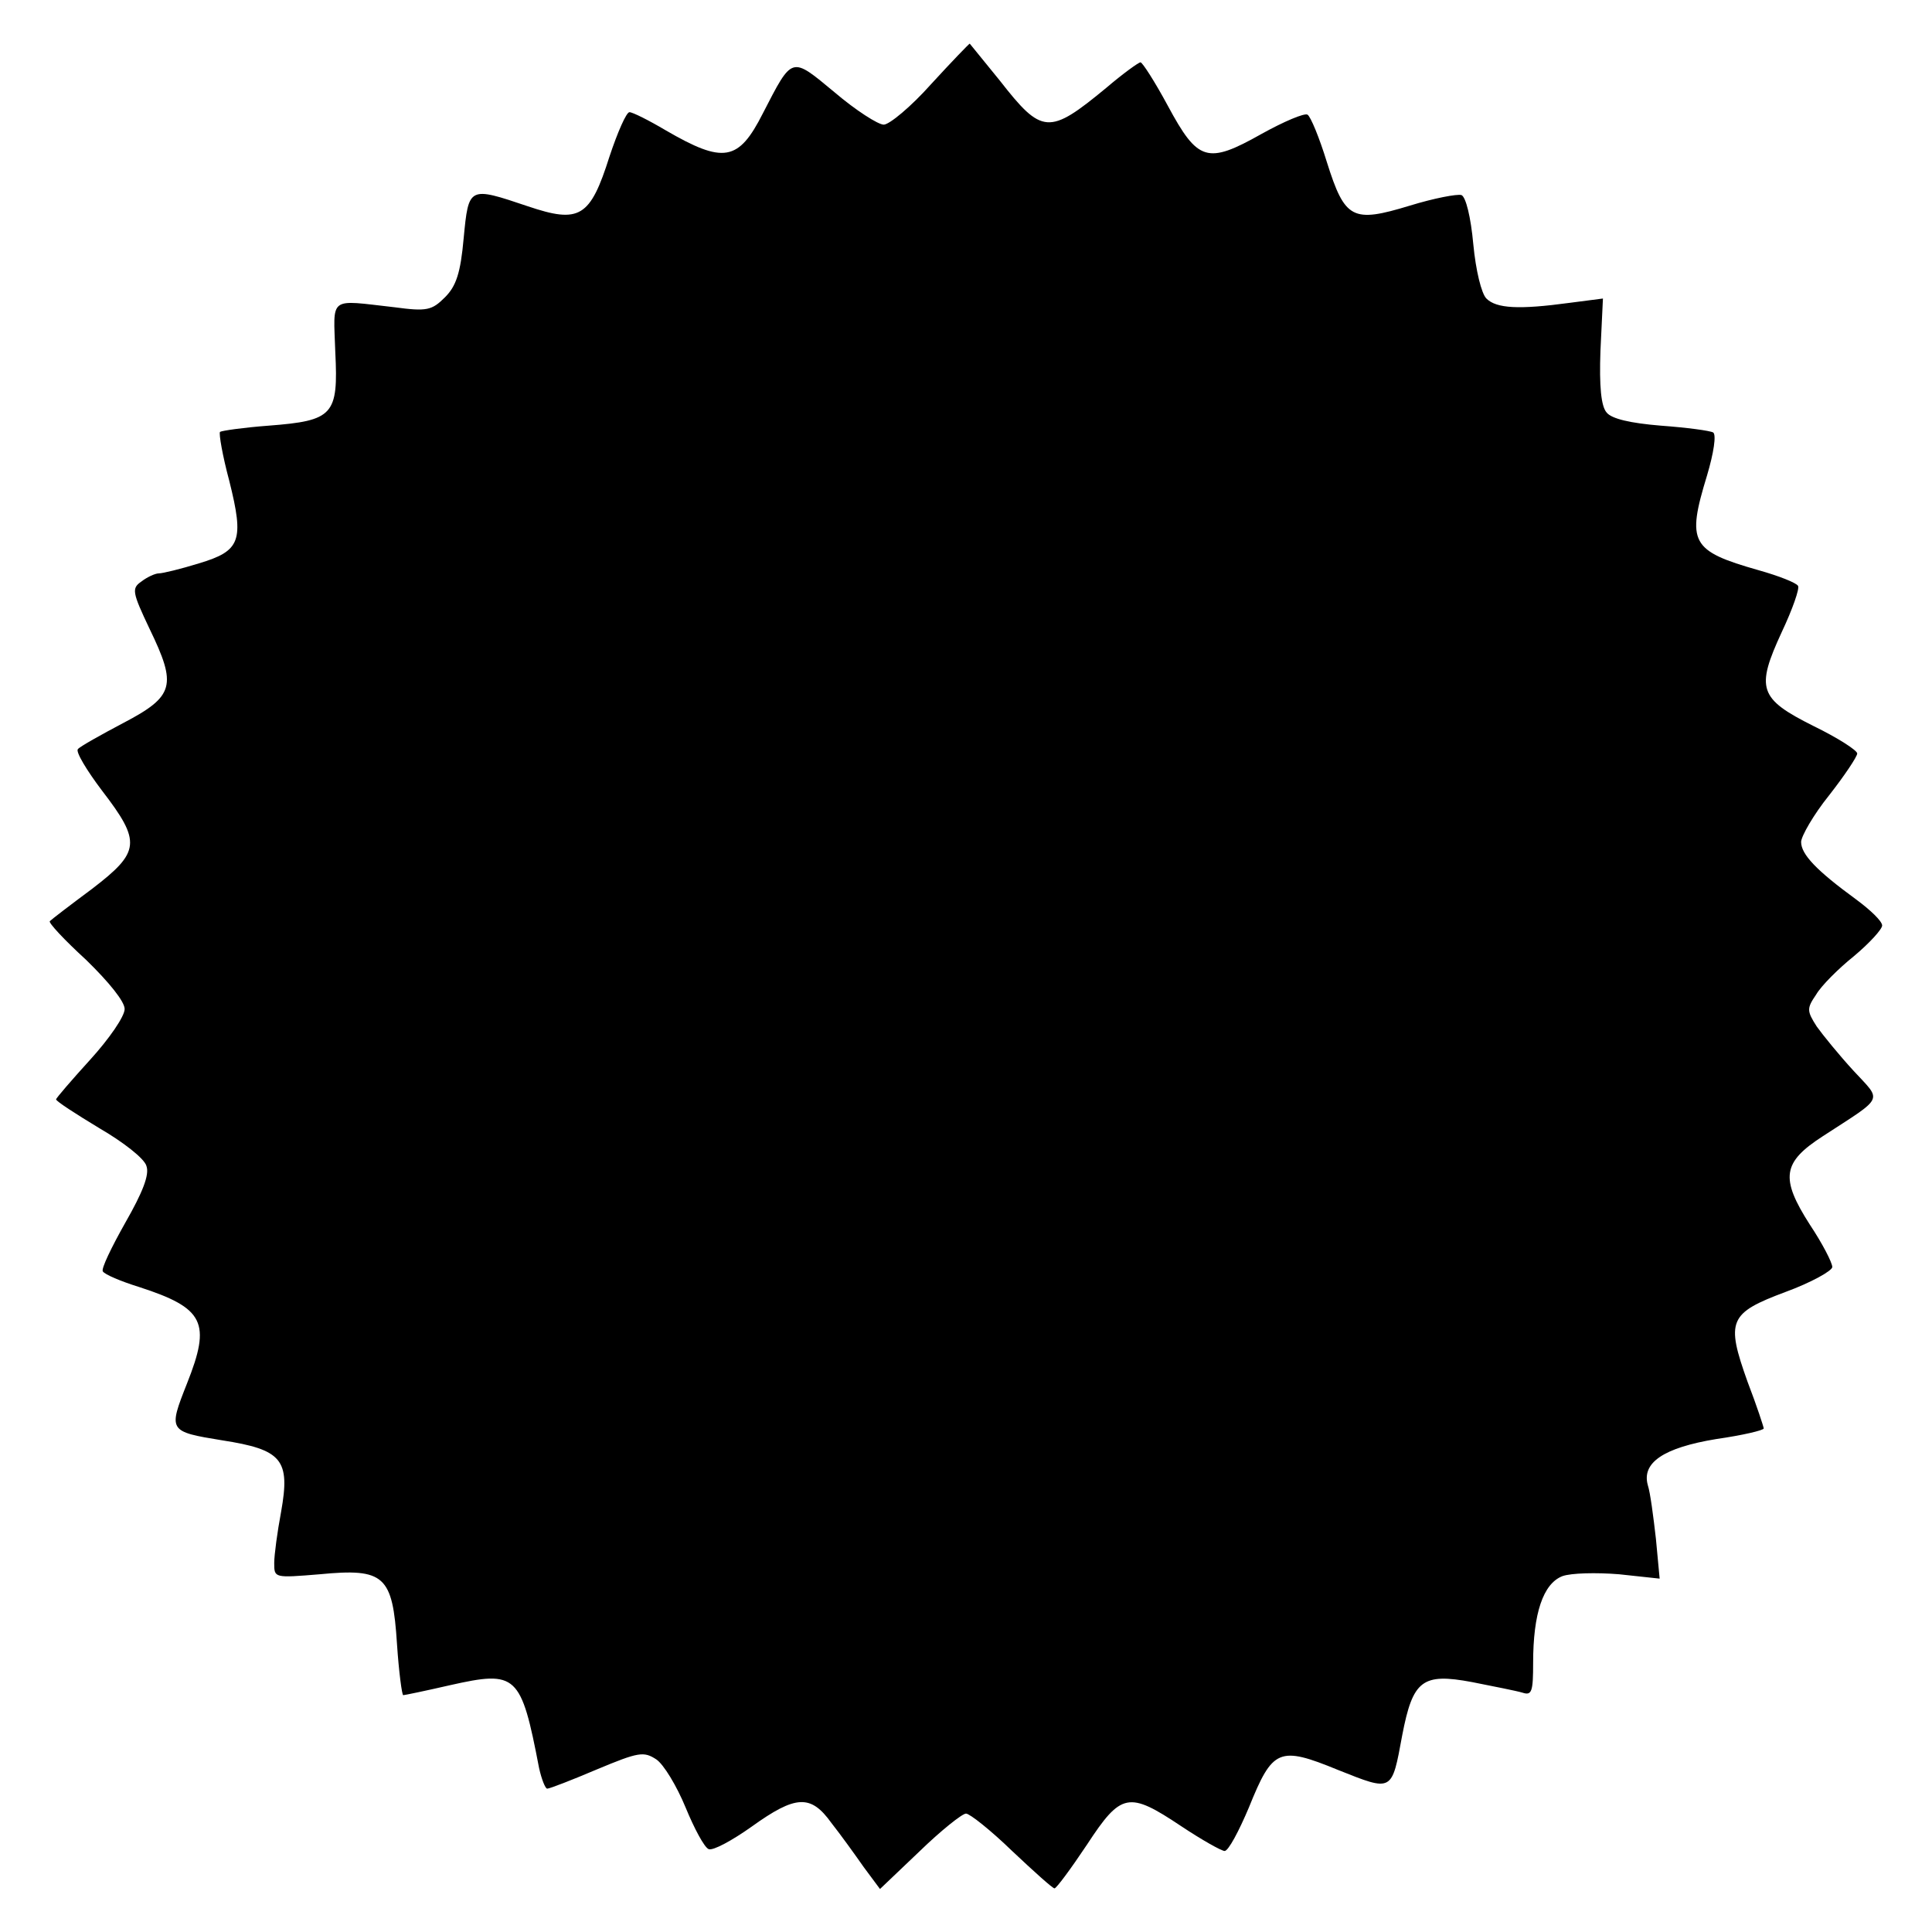
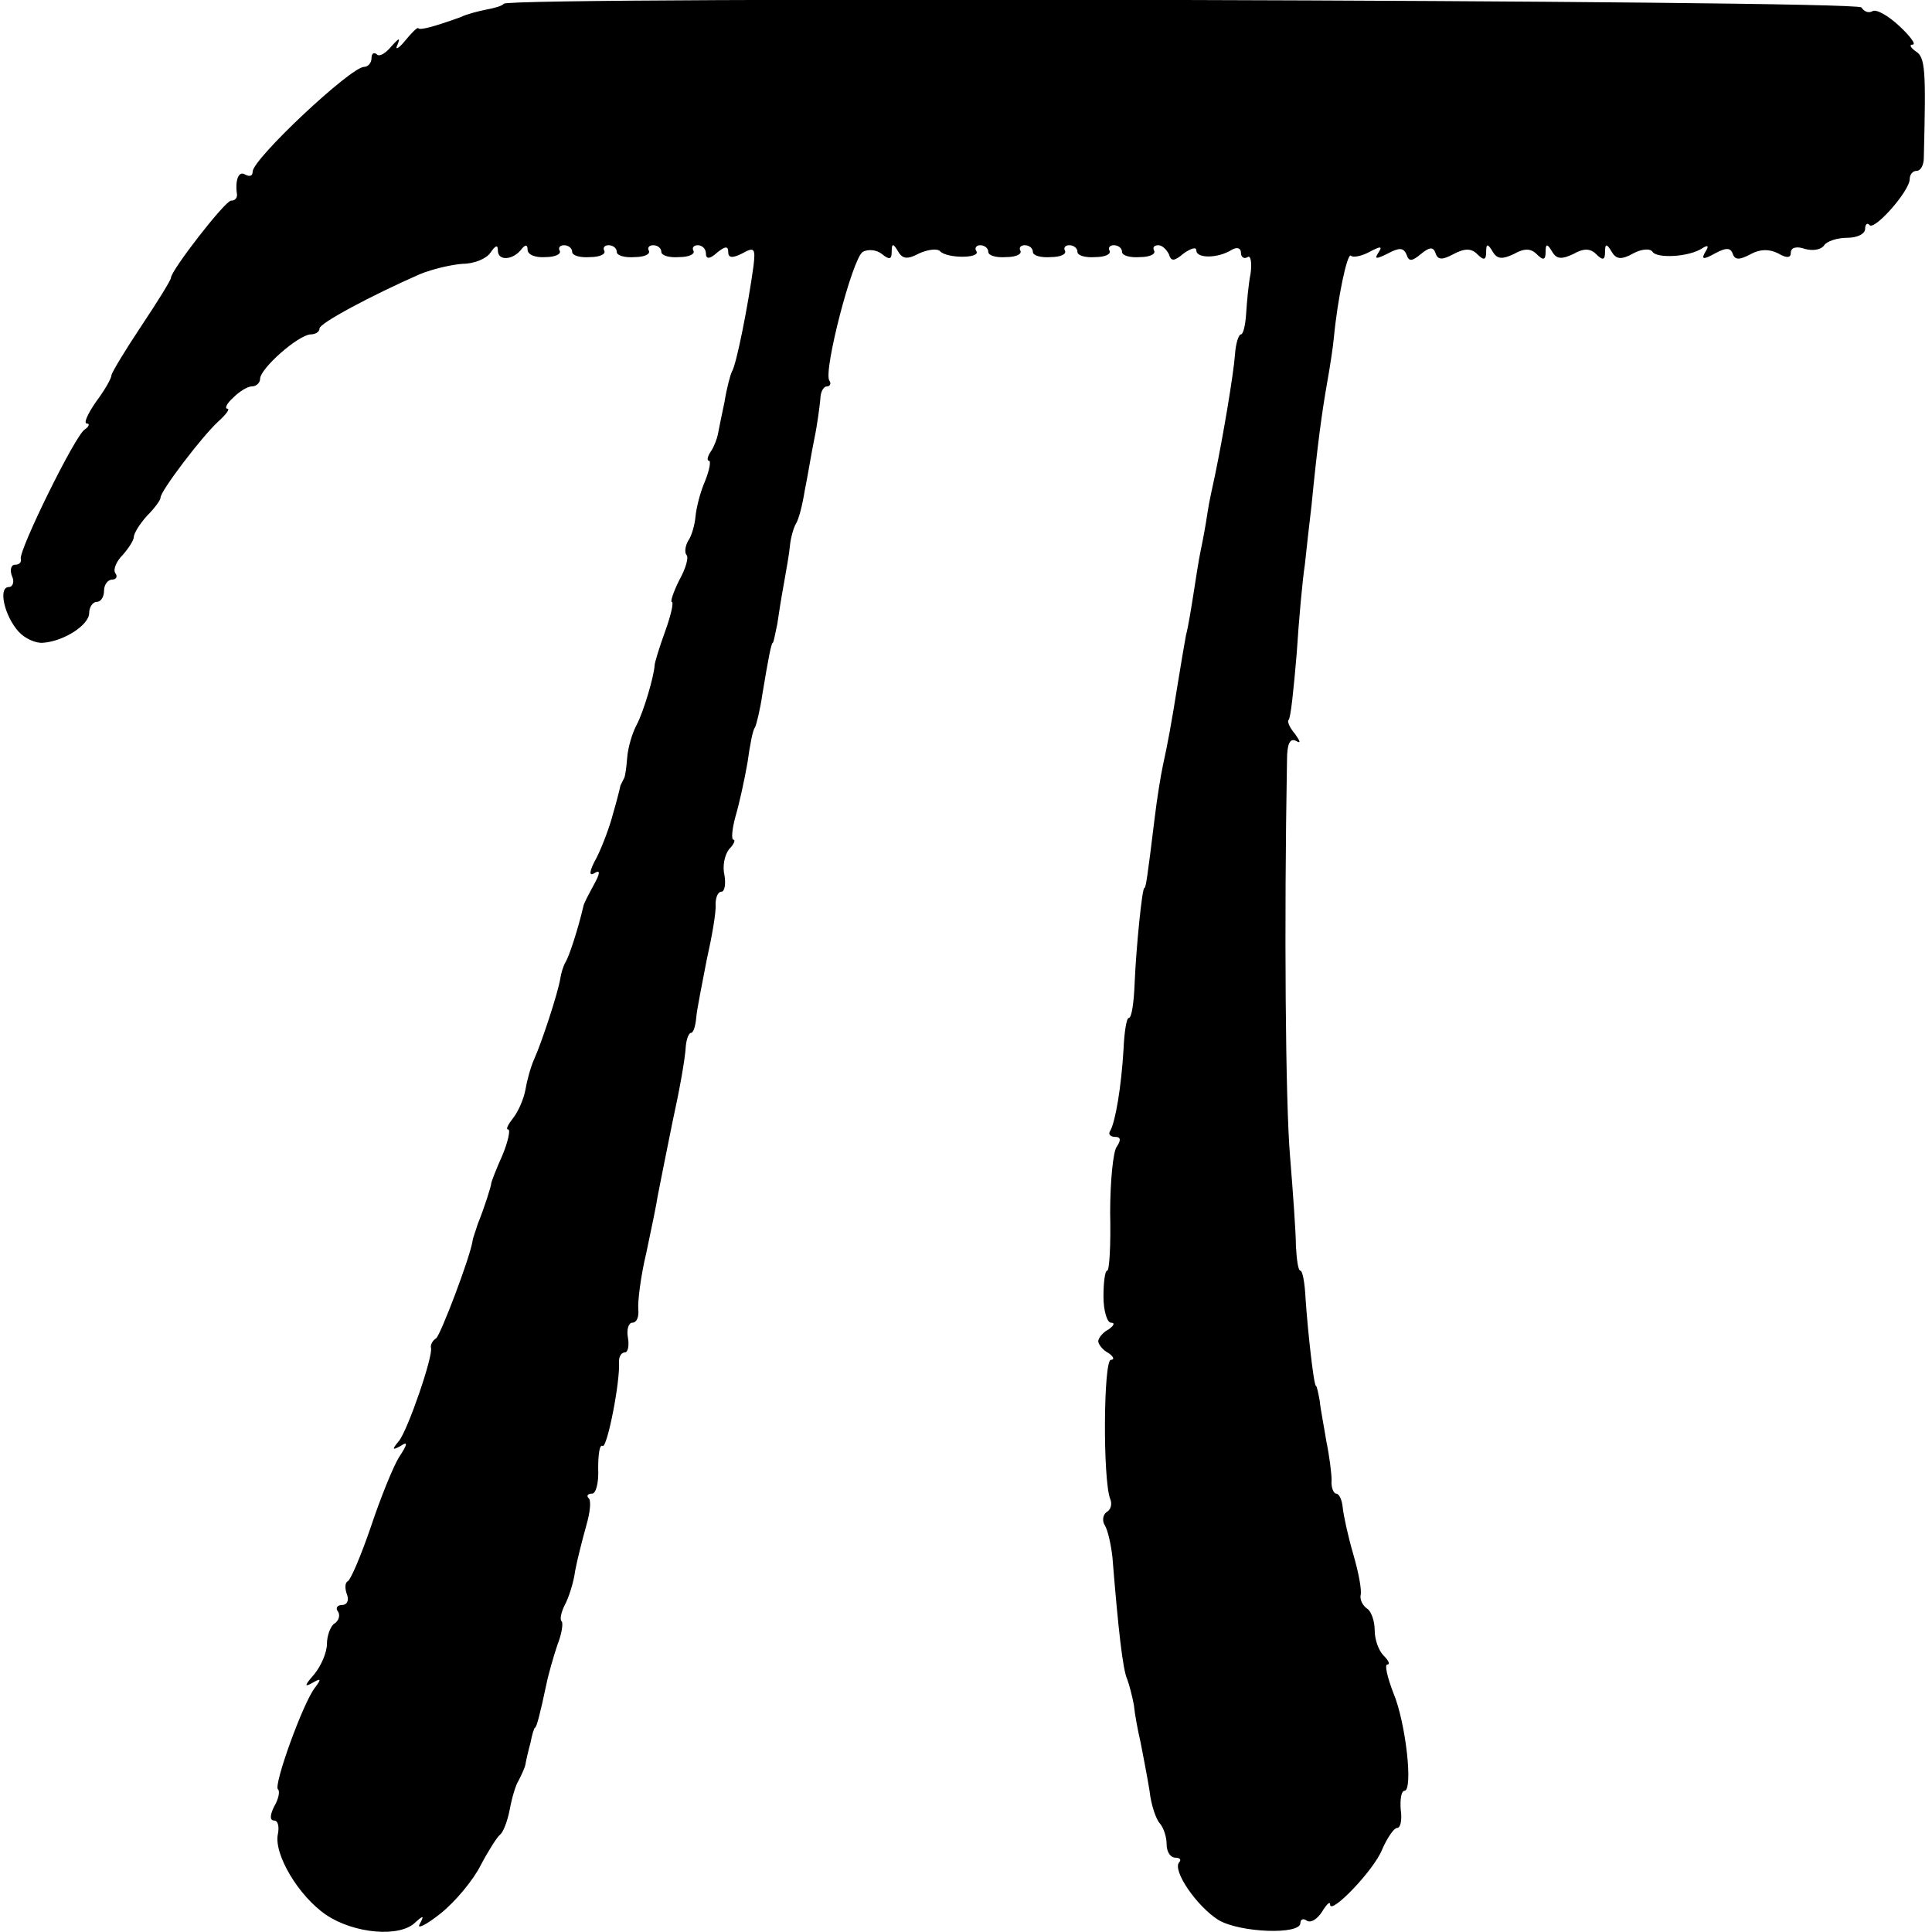
- <svg xmlns="http://www.w3.org/2000/svg" version="1.0" width="310pt" height="310pt" viewBox="0 0 310 310" preserveAspectRatio="xMidYMid meet">
-   <g transform="translate(0,310) scale(0.1,-0.1)" fill="#000000" stroke="none">
-     <path d="M1494 2965 c-32 -36 -67 -65 -76 -65 -9 0 -45 23 -79 52 -70 58 -67 59 -115 -34 -39 -77 -63 -81 -156 -27 -27 16 -53 29 -58 29 -5 0 -19 -32 -32 -71 -31 -98 -48 -108 -131 -80 -95 32 -95 32 -103 -51 -5 -56 -12 -77 -30 -95 -21 -21 -29 -23 -81 -16 -107 12 -98 19 -95 -72 5 -101 -3 -110 -107 -118 -40 -3 -75 -8 -78 -10 -2 -3 4 -38 15 -79 24 -96 18 -112 -49 -132 -29 -9 -58 -16 -64 -16 -6 0 -19 -6 -28 -13 -16 -11 -15 -17 13 -76 44 -91 40 -108 -42 -151 -36 -19 -70 -38 -73 -42 -4 -4 14 -34 39 -67 63 -82 61 -98 -16 -157 -35 -26 -65 -49 -68 -52 -3 -2 23 -30 58 -62 37 -36 62 -67 62 -79 0 -12 -25 -48 -55 -81 -30 -33 -55 -62 -55 -64 0 -3 31 -23 69 -46 38 -22 73 -49 76 -61 5 -14 -6 -42 -34 -91 -22 -39 -39 -74 -36 -78 3 -5 29 -16 58 -25 105 -34 116 -57 77 -155 -30 -76 -30 -77 56 -91 97 -15 110 -31 95 -115 -6 -32 -11 -69 -11 -82 0 -24 0 -24 73 -18 104 10 117 -2 124 -112 3 -45 8 -82 10 -82 2 0 36 7 75 16 107 24 114 18 143 -133 4 -18 10 -33 13 -33 4 0 40 14 80 31 67 28 75 29 95 16 12 -8 33 -43 47 -77 14 -34 30 -64 37 -67 7 -3 38 14 69 36 71 51 95 52 128 6 15 -19 38 -51 52 -71 l26 -35 63 60 c35 34 69 61 75 61 6 0 40 -27 74 -60 35 -33 65 -60 68 -60 3 0 26 31 52 70 55 84 67 86 151 30 33 -22 65 -40 70 -40 6 0 23 32 39 70 38 94 48 99 143 60 88 -35 86 -36 103 56 17 88 32 100 112 85 35 -7 71 -14 81 -17 15 -5 17 2 17 48 0 79 16 127 47 139 14 5 54 6 91 3 l65 -7 -6 64 c-4 35 -9 74 -13 86 -10 36 25 60 110 74 42 6 76 14 76 17 0 2 -11 36 -26 75 -35 98 -30 110 61 144 41 15 75 34 75 40 0 7 -16 38 -36 68 -48 75 -44 100 21 142 100 65 95 55 49 105 -23 25 -49 57 -59 71 -16 25 -16 29 -1 51 8 14 36 42 61 62 25 21 45 43 45 49 0 7 -19 25 -42 42 -63 46 -88 72 -88 92 0 9 20 44 45 75 25 32 45 62 45 67 0 5 -31 25 -70 44 -88 44 -93 60 -51 151 17 36 29 70 26 74 -3 5 -31 16 -63 25 -109 31 -116 44 -83 152 11 37 15 65 10 69 -5 3 -43 8 -84 11 -49 4 -79 11 -87 21 -9 10 -12 42 -10 99 l4 84 -54 -7 c-81 -11 -117 -9 -133 7 -8 8 -17 45 -21 87 -4 44 -12 76 -19 79 -7 2 -44 -5 -83 -17 -92 -28 -104 -22 -133 70 -12 39 -26 73 -31 76 -5 3 -38 -11 -74 -31 -87 -49 -102 -44 -150 45 -21 39 -41 70 -44 70 -3 0 -28 -18 -55 -41 -92 -76 -103 -75 -171 12 -26 32 -48 59 -48 59 -1 0 -29 -29 -62 -65z" />
+ <svg xmlns="http://www.w3.org/2000/svg" version="1.0" width="260pt" height="260pt" viewBox="0 0 260 260" preserveAspectRatio="xMidYMid meet">
+   <g transform="translate(0,260) scale(0.1,-0.1)" fill="#000000" stroke="none">
+     <path d="M678 2595 c-2 -3 -13 -6 -24 -8 -10 -2 -26 -6 -34 -10 -36 -13 -55 -18 -57 -15 -1 2 -9 -6 -18 -17 -9 -11 -14 -13 -10 -5 4 10 2 9 -8 -2 -8 -10 -17 -15 -20 -11 -4 3 -7 1 -7 -5 0 -7 -5 -12 -10 -12 -18 0 -150 -124 -150 -141 0 -6 -4 -7 -10 -4 -9 6 -14 -8 -11 -27 0 -5 -3 -8 -8 -8 -8 0 -81 -94 -81 -104 0 -3 -18 -32 -40 -65 -22 -33 -40 -63 -40 -66 0 -4 -9 -20 -21 -36 -11 -16 -17 -29 -12 -29 4 0 3 -4 -3 -8 -13 -8 -89 -163 -86 -174 1 -5 -2 -8 -8 -8 -5 0 -7 -7 -4 -15 4 -8 1 -15 -4 -15 -15 0 -6 -39 13 -60 8 -9 23 -16 33 -15 28 2 62 24 62 40 0 8 5 15 10 15 6 0 10 7 10 15 0 8 5 15 11 15 5 0 8 4 4 9 -3 5 2 16 10 24 8 9 15 20 15 24 0 5 8 18 18 29 10 10 18 21 18 24 -1 8 56 83 78 103 10 9 16 17 12 17 -4 0 -1 7 8 15 8 8 19 15 25 15 6 0 11 5 11 10 0 14 51 59 68 60 6 0 12 3 12 8 0 7 69 44 135 73 17 7 43 13 58 14 15 0 32 7 37 15 7 10 10 11 10 3 0 -15 21 -13 32 2 5 6 8 6 8 -1 0 -7 11 -11 24 -10 13 0 22 4 19 9 -2 4 1 7 6 7 6 0 11 -4 11 -9 0 -5 11 -8 24 -7 13 0 22 4 19 9 -2 4 1 7 6 7 6 0 11 -4 11 -9 0 -5 11 -8 24 -7 13 0 22 4 19 9 -2 4 1 7 6 7 6 0 11 -4 11 -9 0 -5 11 -8 24 -7 13 0 22 4 19 9 -2 4 1 7 6 7 6 0 11 -5 11 -11 0 -8 5 -8 15 1 11 9 15 9 15 1 0 -8 5 -9 19 -2 16 9 18 7 15 -17 -7 -52 -23 -133 -29 -142 -2 -4 -7 -22 -10 -41 -4 -19 -8 -38 -9 -44 -1 -5 -5 -16 -9 -22 -5 -7 -6 -13 -3 -13 3 0 1 -12 -5 -27 -7 -16 -12 -37 -13 -48 -1 -11 -5 -26 -10 -33 -4 -7 -5 -16 -2 -19 3 -3 -1 -18 -10 -34 -8 -16 -12 -29 -10 -29 3 0 -1 -18 -9 -40 -8 -22 -14 -42 -14 -45 -1 -16 -15 -63 -24 -80 -6 -11 -12 -31 -13 -45 -1 -14 -3 -26 -4 -27 -1 -2 -3 -6 -5 -10 -1 -5 -5 -21 -10 -38 -4 -16 -14 -43 -22 -59 -10 -18 -11 -26 -3 -21 8 5 8 0 -1 -16 -7 -13 -14 -26 -14 -29 -7 -30 -19 -67 -24 -75 -3 -5 -6 -15 -7 -22 -3 -19 -25 -86 -35 -108 -5 -11 -10 -30 -12 -42 -2 -11 -9 -28 -16 -37 -7 -9 -11 -16 -7 -16 3 0 0 -16 -8 -35 -9 -20 -15 -36 -15 -38 0 -3 -9 -32 -18 -54 -3 -10 -7 -20 -7 -23 -4 -24 -43 -126 -49 -131 -5 -3 -8 -9 -7 -13 3 -11 -31 -110 -43 -125 -10 -12 -9 -13 2 -7 10 7 10 3 -2 -15 -8 -13 -25 -55 -38 -94 -13 -38 -27 -71 -31 -73 -4 -2 -4 -10 -1 -18 3 -8 0 -14 -7 -14 -6 0 -9 -4 -5 -9 3 -5 1 -12 -5 -16 -5 -3 -10 -16 -10 -27 0 -12 -8 -30 -17 -41 -13 -15 -14 -18 -3 -12 12 7 13 6 4 -6 -16 -20 -56 -131 -50 -137 3 -2 1 -13 -5 -23 -6 -12 -6 -19 0 -19 5 0 7 -8 5 -18 -6 -27 28 -84 65 -109 37 -25 99 -31 120 -10 11 10 12 9 6 -2 -5 -8 8 -2 28 14 20 16 44 45 54 65 10 19 22 38 26 41 4 3 10 18 13 34 3 16 8 33 12 39 3 6 8 16 9 21 1 6 4 19 7 30 2 11 5 20 6 20 2 0 7 19 15 57 3 15 10 39 15 54 6 15 8 29 6 32 -3 2 -1 12 4 22 5 9 12 30 14 46 3 16 10 43 15 61 5 17 7 34 3 37 -3 3 -1 6 5 6 5 0 9 15 8 34 0 19 2 33 6 30 6 -3 24 87 22 114 0 6 3 12 8 12 4 0 6 9 4 20 -2 11 1 20 6 20 6 0 9 8 8 18 -1 9 3 44 11 77 7 33 14 67 15 75 3 16 12 60 20 100 9 41 17 84 18 103 1 9 4 17 7 17 3 0 6 9 7 21 1 11 8 46 14 77 7 31 13 65 12 75 0 9 3 17 8 17 4 0 6 10 4 22 -3 12 0 27 6 35 7 7 9 13 6 13 -3 0 -2 14 3 32 5 17 12 49 16 72 3 22 7 44 10 47 2 4 7 24 10 45 8 48 12 69 14 69 1 0 3 11 6 25 2 14 6 39 9 55 3 17 7 39 8 50 1 11 5 25 8 30 4 6 9 26 12 45 4 19 9 51 13 70 4 19 7 43 8 53 0 9 4 17 9 17 4 0 6 4 3 8 -8 13 31 164 45 173 7 4 19 3 26 -3 10 -8 13 -7 13 3 0 12 2 12 9 0 6 -10 13 -10 28 -2 11 5 24 7 28 3 9 -10 55 -10 49 0 -3 4 0 8 5 8 6 0 11 -4 11 -9 0 -5 11 -8 24 -7 13 0 22 4 19 9 -2 4 1 7 6 7 6 0 11 -4 11 -9 0 -5 11 -8 24 -7 13 0 22 4 19 9 -2 4 1 7 6 7 6 0 11 -4 11 -9 0 -5 11 -8 24 -7 13 0 22 4 19 9 -2 4 1 7 6 7 6 0 11 -4 11 -9 0 -5 11 -8 24 -7 13 0 22 4 19 9 -2 4 0 7 6 7 5 0 11 -6 14 -12 3 -10 7 -10 20 1 10 7 17 9 17 4 0 -11 29 -11 48 1 7 4 12 2 12 -4 0 -6 4 -9 9 -6 4 3 6 -7 4 -22 -3 -15 -5 -39 -6 -54 -1 -16 -4 -28 -7 -28 -3 0 -7 -12 -8 -27 -2 -27 -16 -110 -27 -163 -3 -14 -8 -36 -10 -50 -2 -14 -6 -36 -9 -50 -3 -14 -7 -41 -10 -60 -3 -19 -7 -44 -10 -55 -2 -11 -7 -40 -11 -65 -9 -56 -13 -78 -20 -110 -3 -14 -8 -45 -11 -70 -10 -82 -12 -95 -14 -95 -3 0 -11 -80 -13 -127 -1 -27 -4 -48 -8 -48 -3 0 -6 -19 -7 -42 -3 -51 -11 -98 -18 -110 -3 -4 0 -8 7 -8 7 0 8 -4 2 -13 -5 -6 -9 -47 -9 -89 1 -43 -1 -78 -4 -78 -3 0 -5 -16 -5 -35 0 -19 5 -35 10 -35 6 0 4 -4 -3 -9 -8 -4 -14 -12 -14 -16 0 -4 6 -12 14 -16 7 -5 8 -9 3 -9 -10 0 -11 -161 -1 -187 3 -7 1 -15 -5 -18 -5 -4 -6 -12 -2 -18 4 -7 8 -25 10 -42 8 -99 14 -152 20 -165 3 -8 7 -24 9 -35 1 -11 5 -33 9 -50 3 -16 9 -46 12 -65 2 -19 9 -39 14 -44 5 -6 9 -18 9 -28 0 -10 5 -18 12 -18 6 0 8 -3 5 -6 -10 -11 24 -60 53 -78 29 -17 110 -20 110 -4 0 5 4 7 9 3 6 -3 14 3 20 12 6 10 11 15 11 10 0 -15 59 46 70 74 7 16 16 29 20 29 5 0 7 11 5 25 -1 14 1 25 5 25 12 0 2 92 -15 132 -8 21 -12 38 -8 38 4 0 2 5 -5 12 -7 7 -12 22 -12 34 0 13 -5 26 -10 29 -6 4 -10 12 -9 18 2 7 -3 32 -10 56 -7 24 -13 52 -14 62 -1 11 -5 19 -9 19 -3 0 -7 8 -6 18 0 9 -3 33 -7 52 -3 19 -8 44 -9 55 -2 11 -4 20 -5 20 -3 0 -11 73 -14 117 -1 21 -4 38 -7 38 -3 0 -5 15 -6 33 0 17 -4 73 -8 122 -6 72 -8 309 -4 532 0 22 4 30 12 26 7 -4 6 -1 -1 9 -7 8 -11 17 -9 19 3 2 7 42 11 89 3 47 8 101 11 120 2 19 6 55 9 80 8 82 14 125 21 165 4 22 8 49 9 60 5 53 18 115 23 111 2 -3 14 -1 25 5 15 8 18 8 12 -1 -6 -9 -3 -9 13 -1 15 8 21 8 25 -2 3 -9 7 -9 19 1 12 10 17 10 20 1 3 -9 9 -9 24 -1 15 8 24 8 32 0 9 -9 12 -8 12 3 0 11 2 12 9 0 6 -10 13 -10 28 -3 14 8 23 8 31 0 9 -9 12 -8 12 3 0 11 2 12 9 0 6 -10 13 -10 28 -3 14 8 23 8 31 0 9 -9 12 -8 12 3 0 11 2 12 9 0 6 -10 13 -11 29 -2 11 6 23 7 26 2 6 -9 49 -7 67 5 8 5 9 3 4 -5 -6 -10 -3 -11 13 -2 15 8 21 8 24 -1 3 -8 9 -8 24 0 13 7 25 7 37 1 12 -7 17 -6 17 1 0 7 8 9 19 5 11 -3 22 -1 26 5 3 5 17 10 31 10 13 0 24 5 24 12 0 6 3 9 6 5 7 -7 54 46 54 62 0 6 4 11 9 11 6 0 10 8 10 18 3 119 2 135 -11 143 -7 5 -9 9 -4 9 5 0 -3 11 -18 25 -15 14 -31 23 -36 20 -5 -3 -11 -1 -15 5 -6 10 -1817 15 -1827 5z" />
  </g>
</svg>
